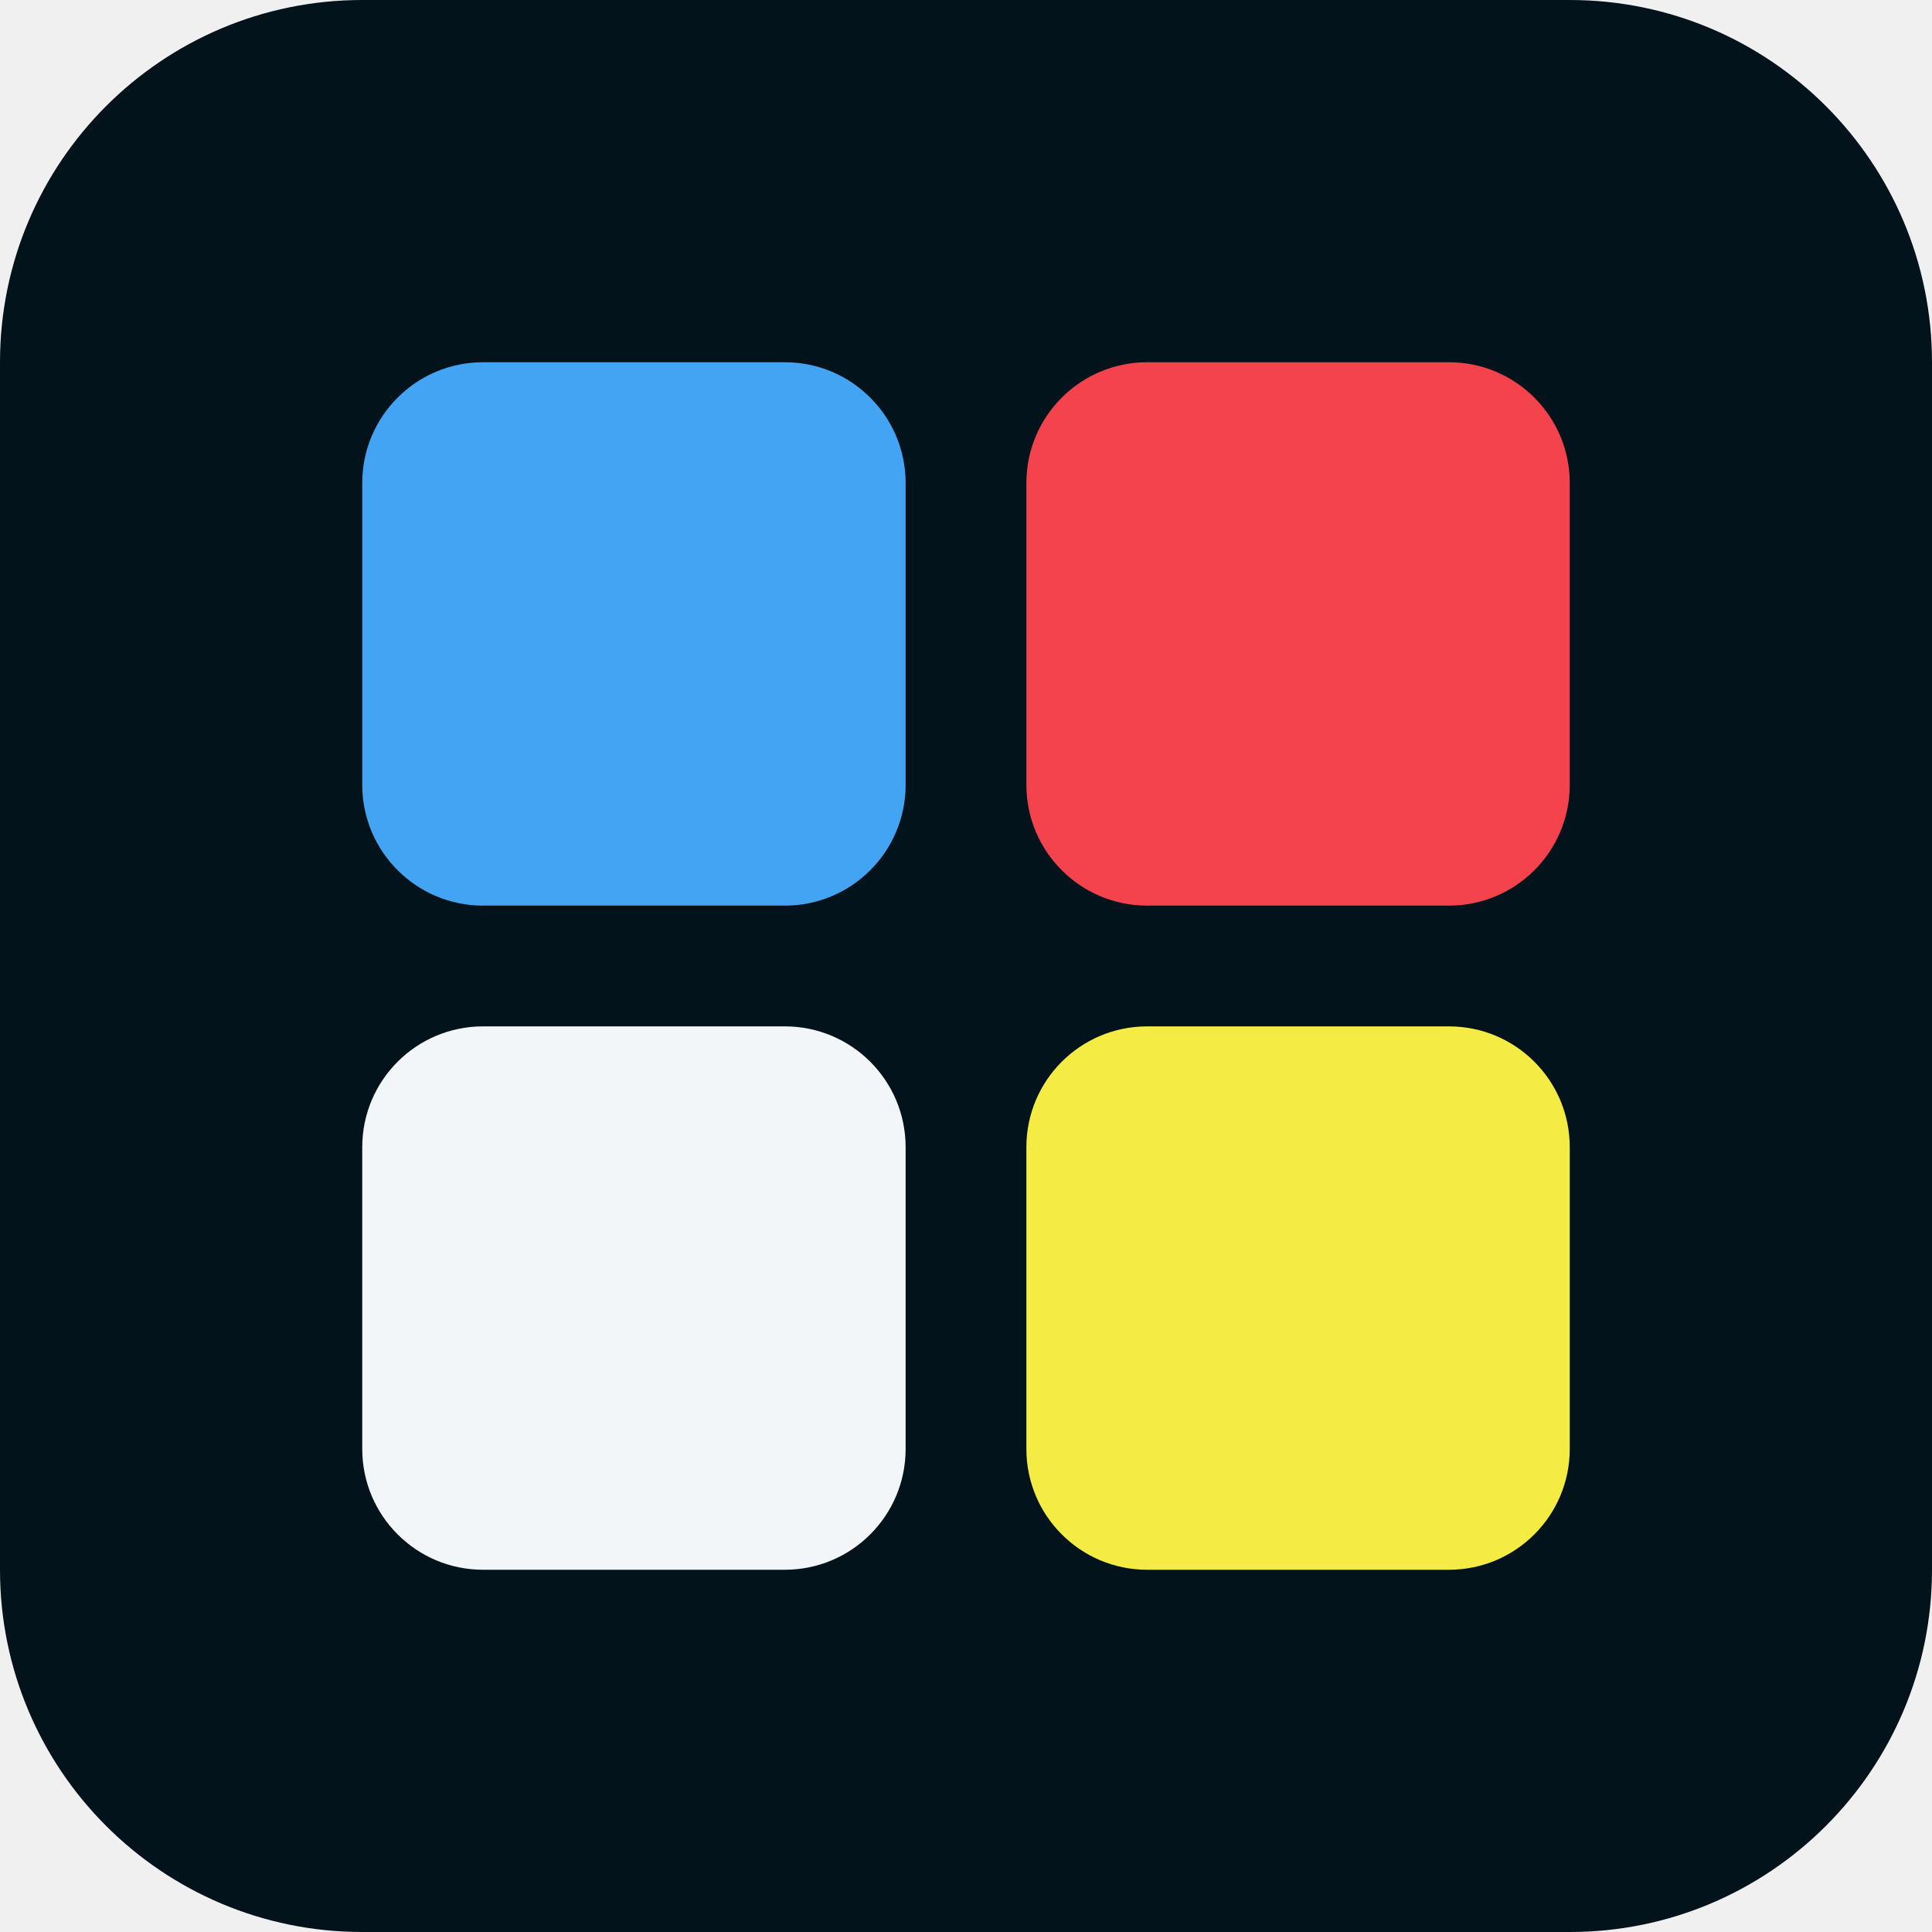
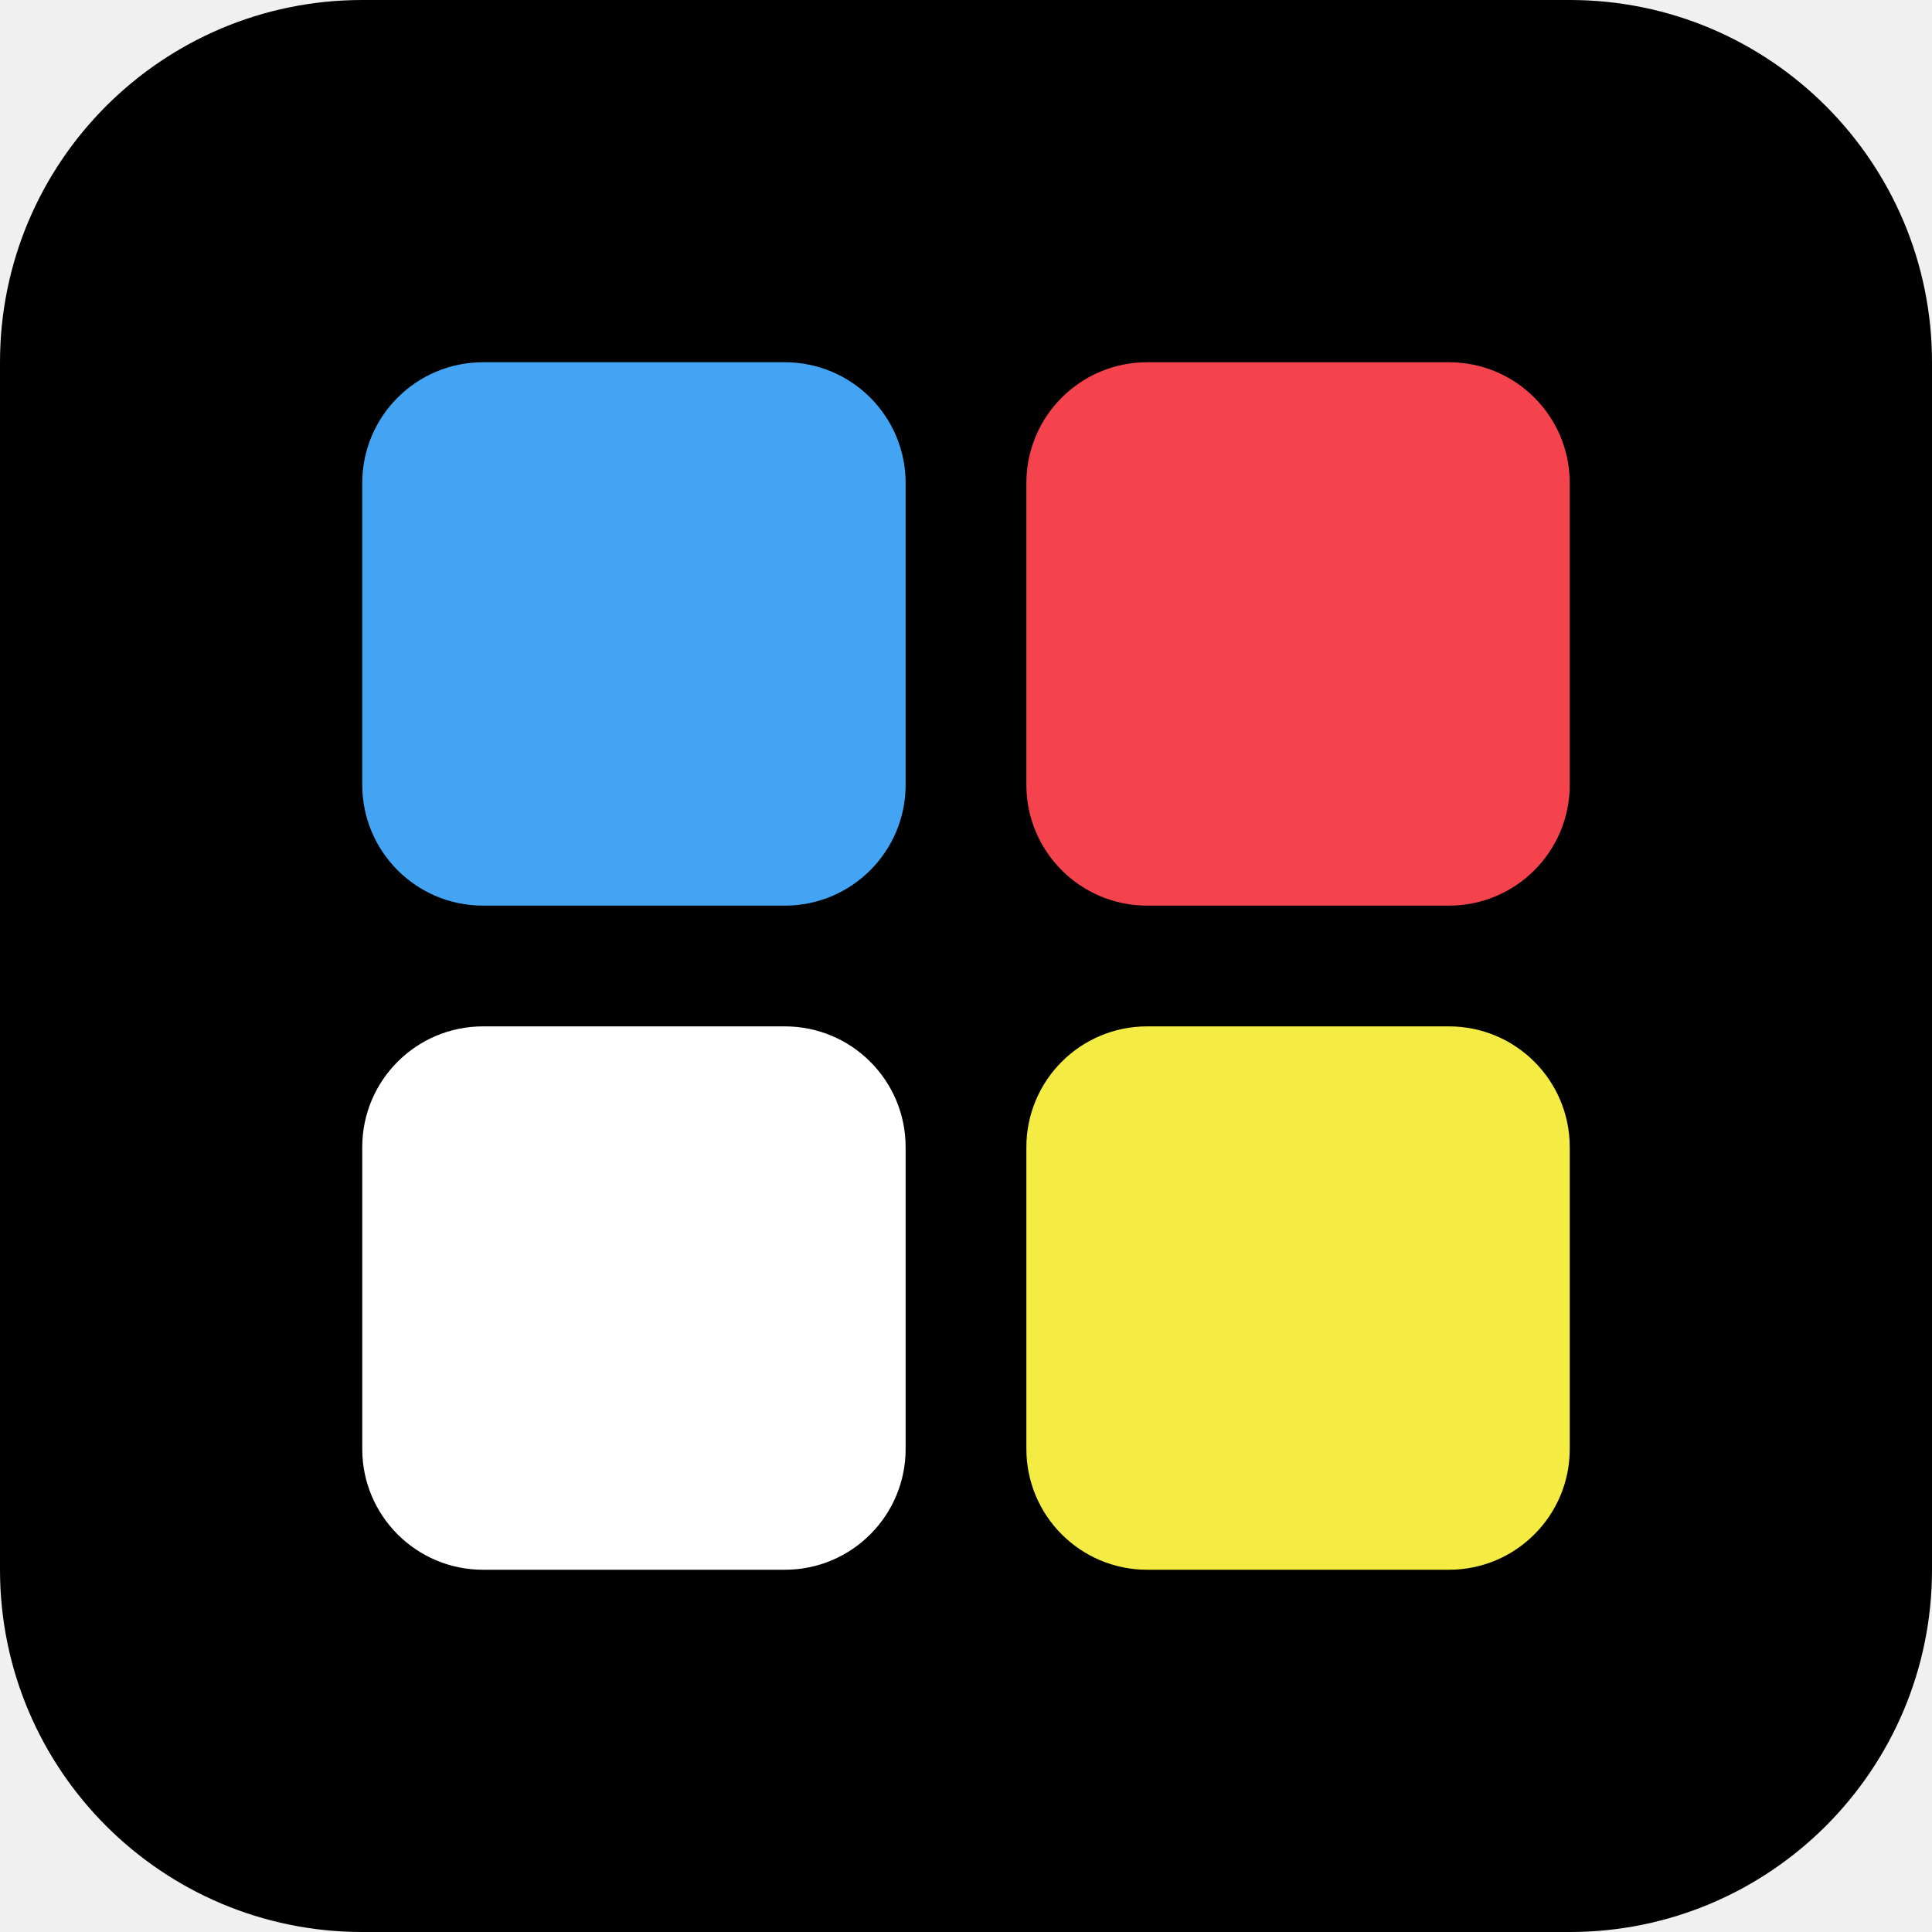
<svg xmlns="http://www.w3.org/2000/svg" viewBox="0 0 32 32">
-   <rect width="32" height="32" rx="6" fill="#02131C" />
+   <rect width="32" height="32" rx="6" fill="#000000" />
  <rect x="6" y="6" width="9" height="9" rx="2" fill="#43A4F4" />
  <rect x="17" y="6" width="9" height="9" rx="2" fill="#F4434C" />
-   <rect x="6" y="17" width="9" height="9" rx="2" fill="#F2F6F9" />
+   <rect x="6" y="17" width="9" height="9" rx="2" fill="#FFFFFF" />
  <rect x="17" y="17" width="9" height="9" rx="2" fill="#F4EB43" />
</svg>
